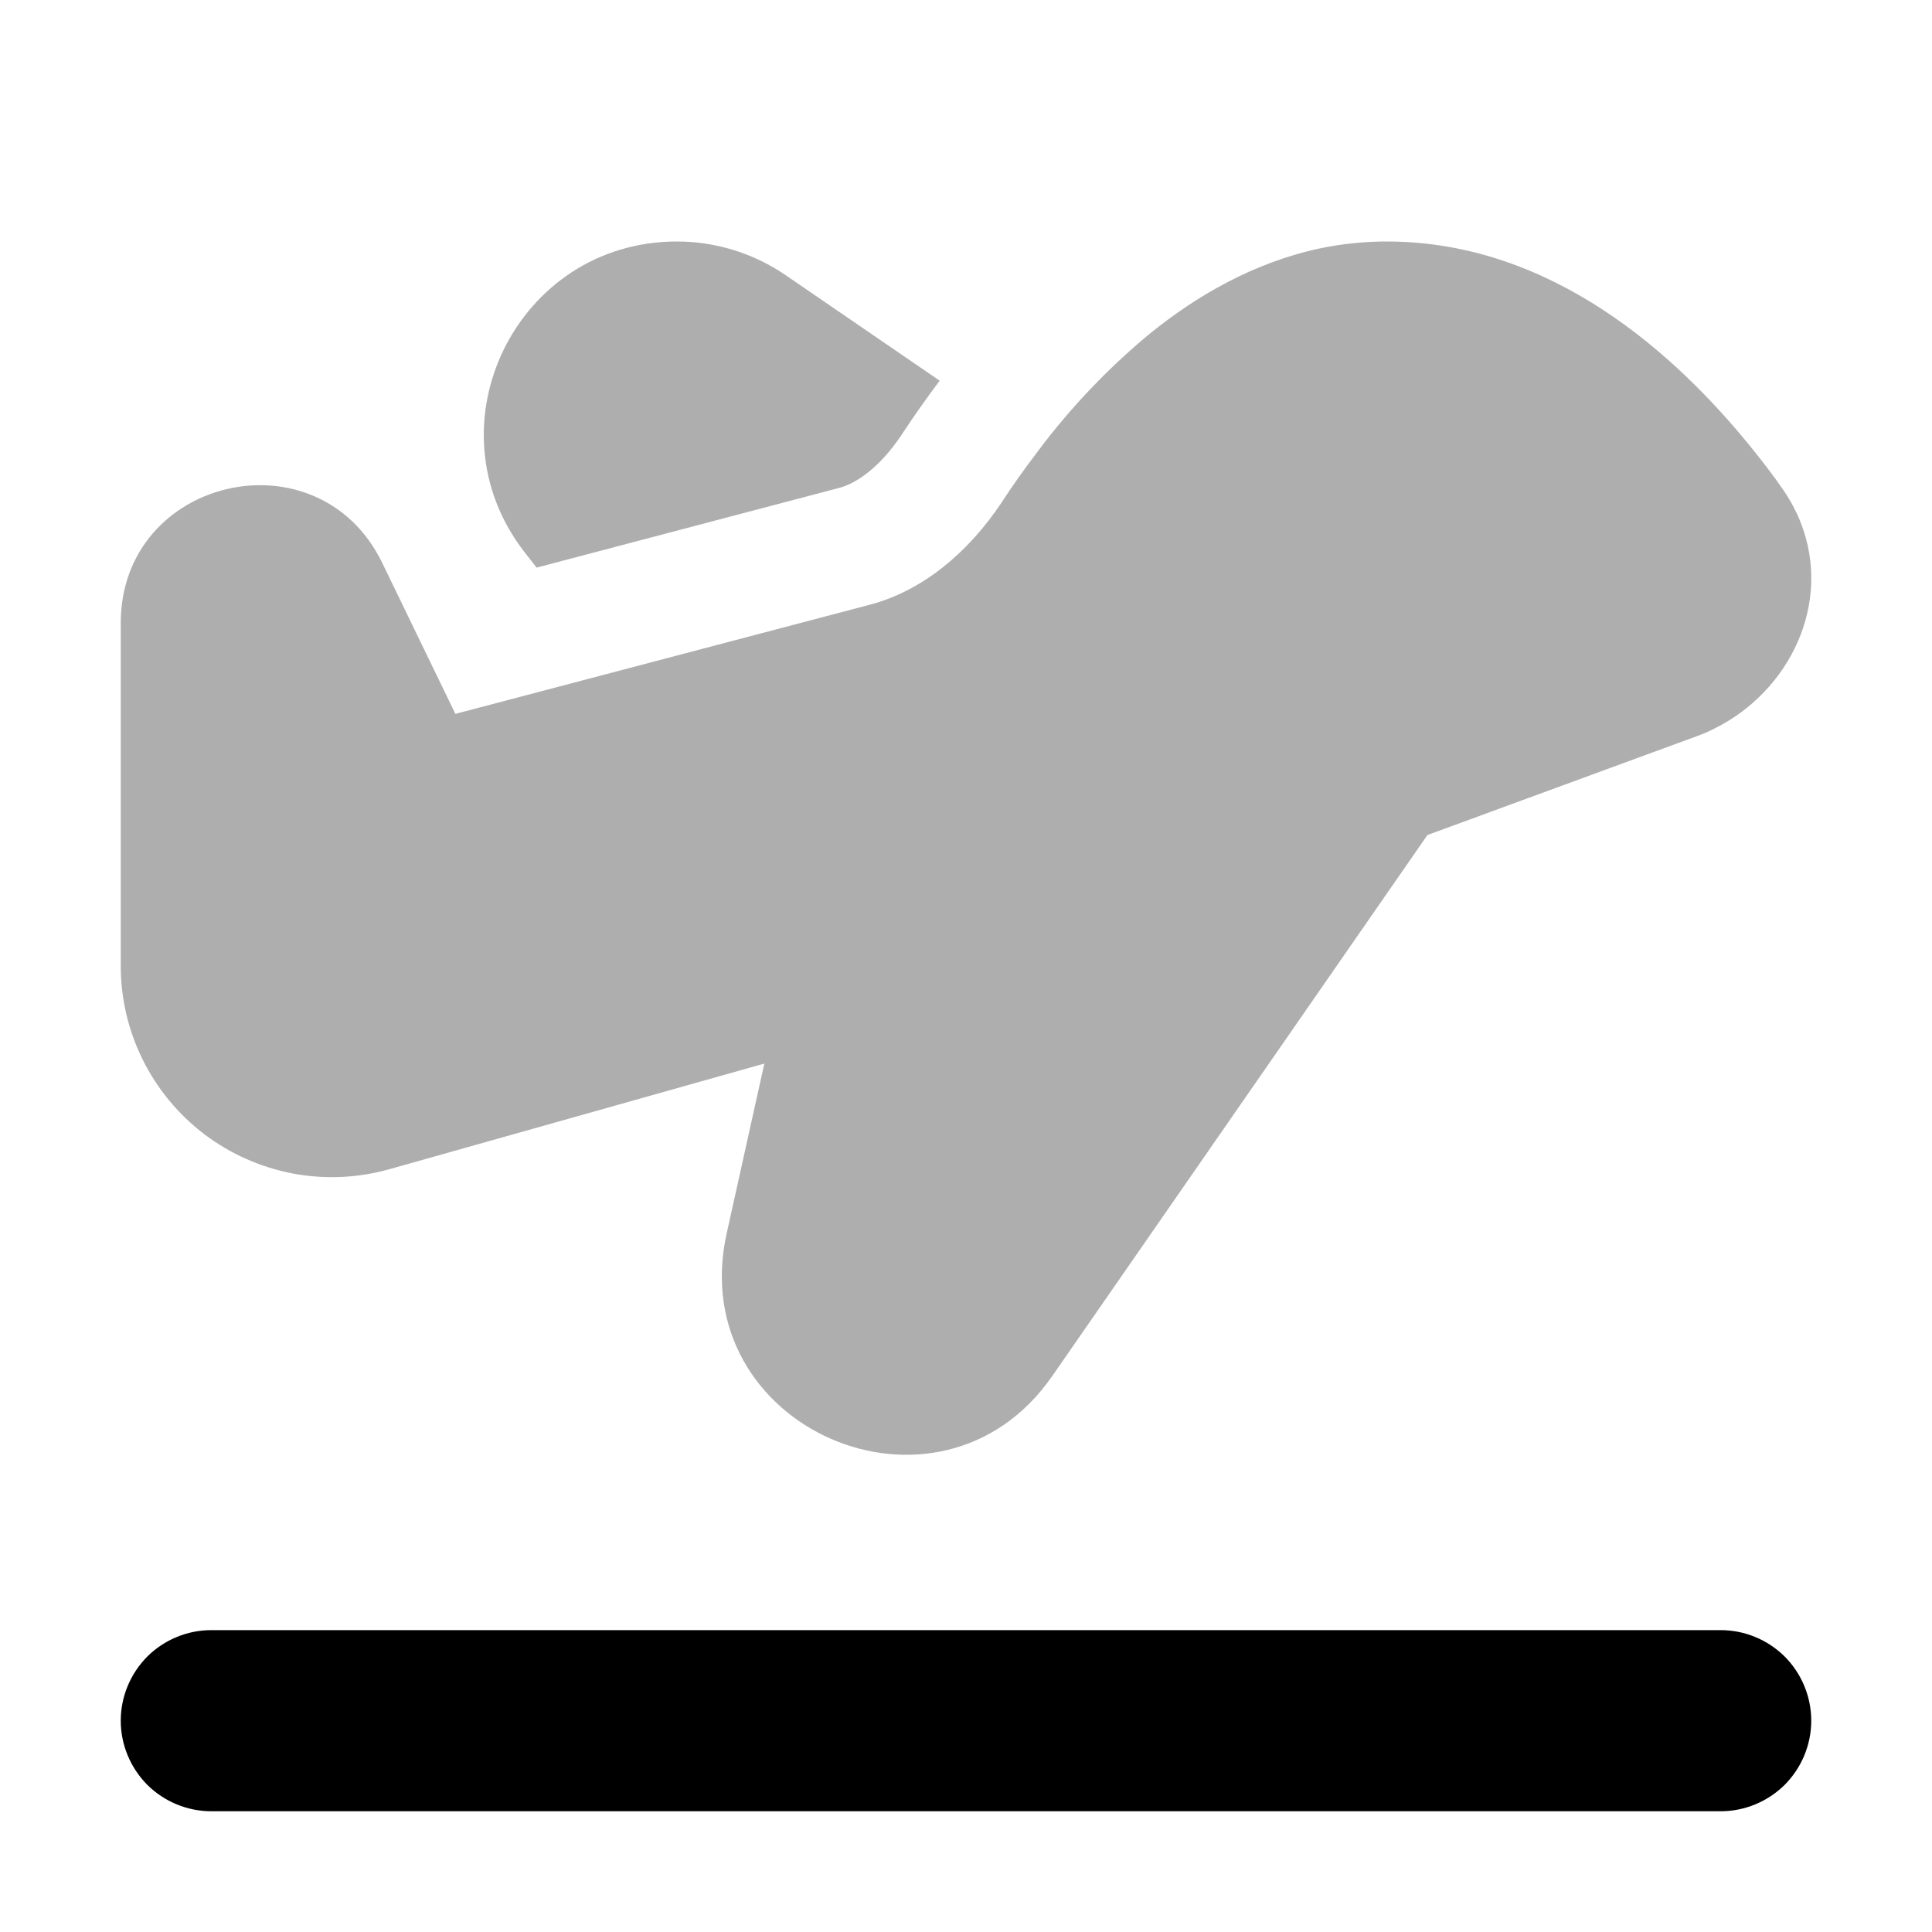
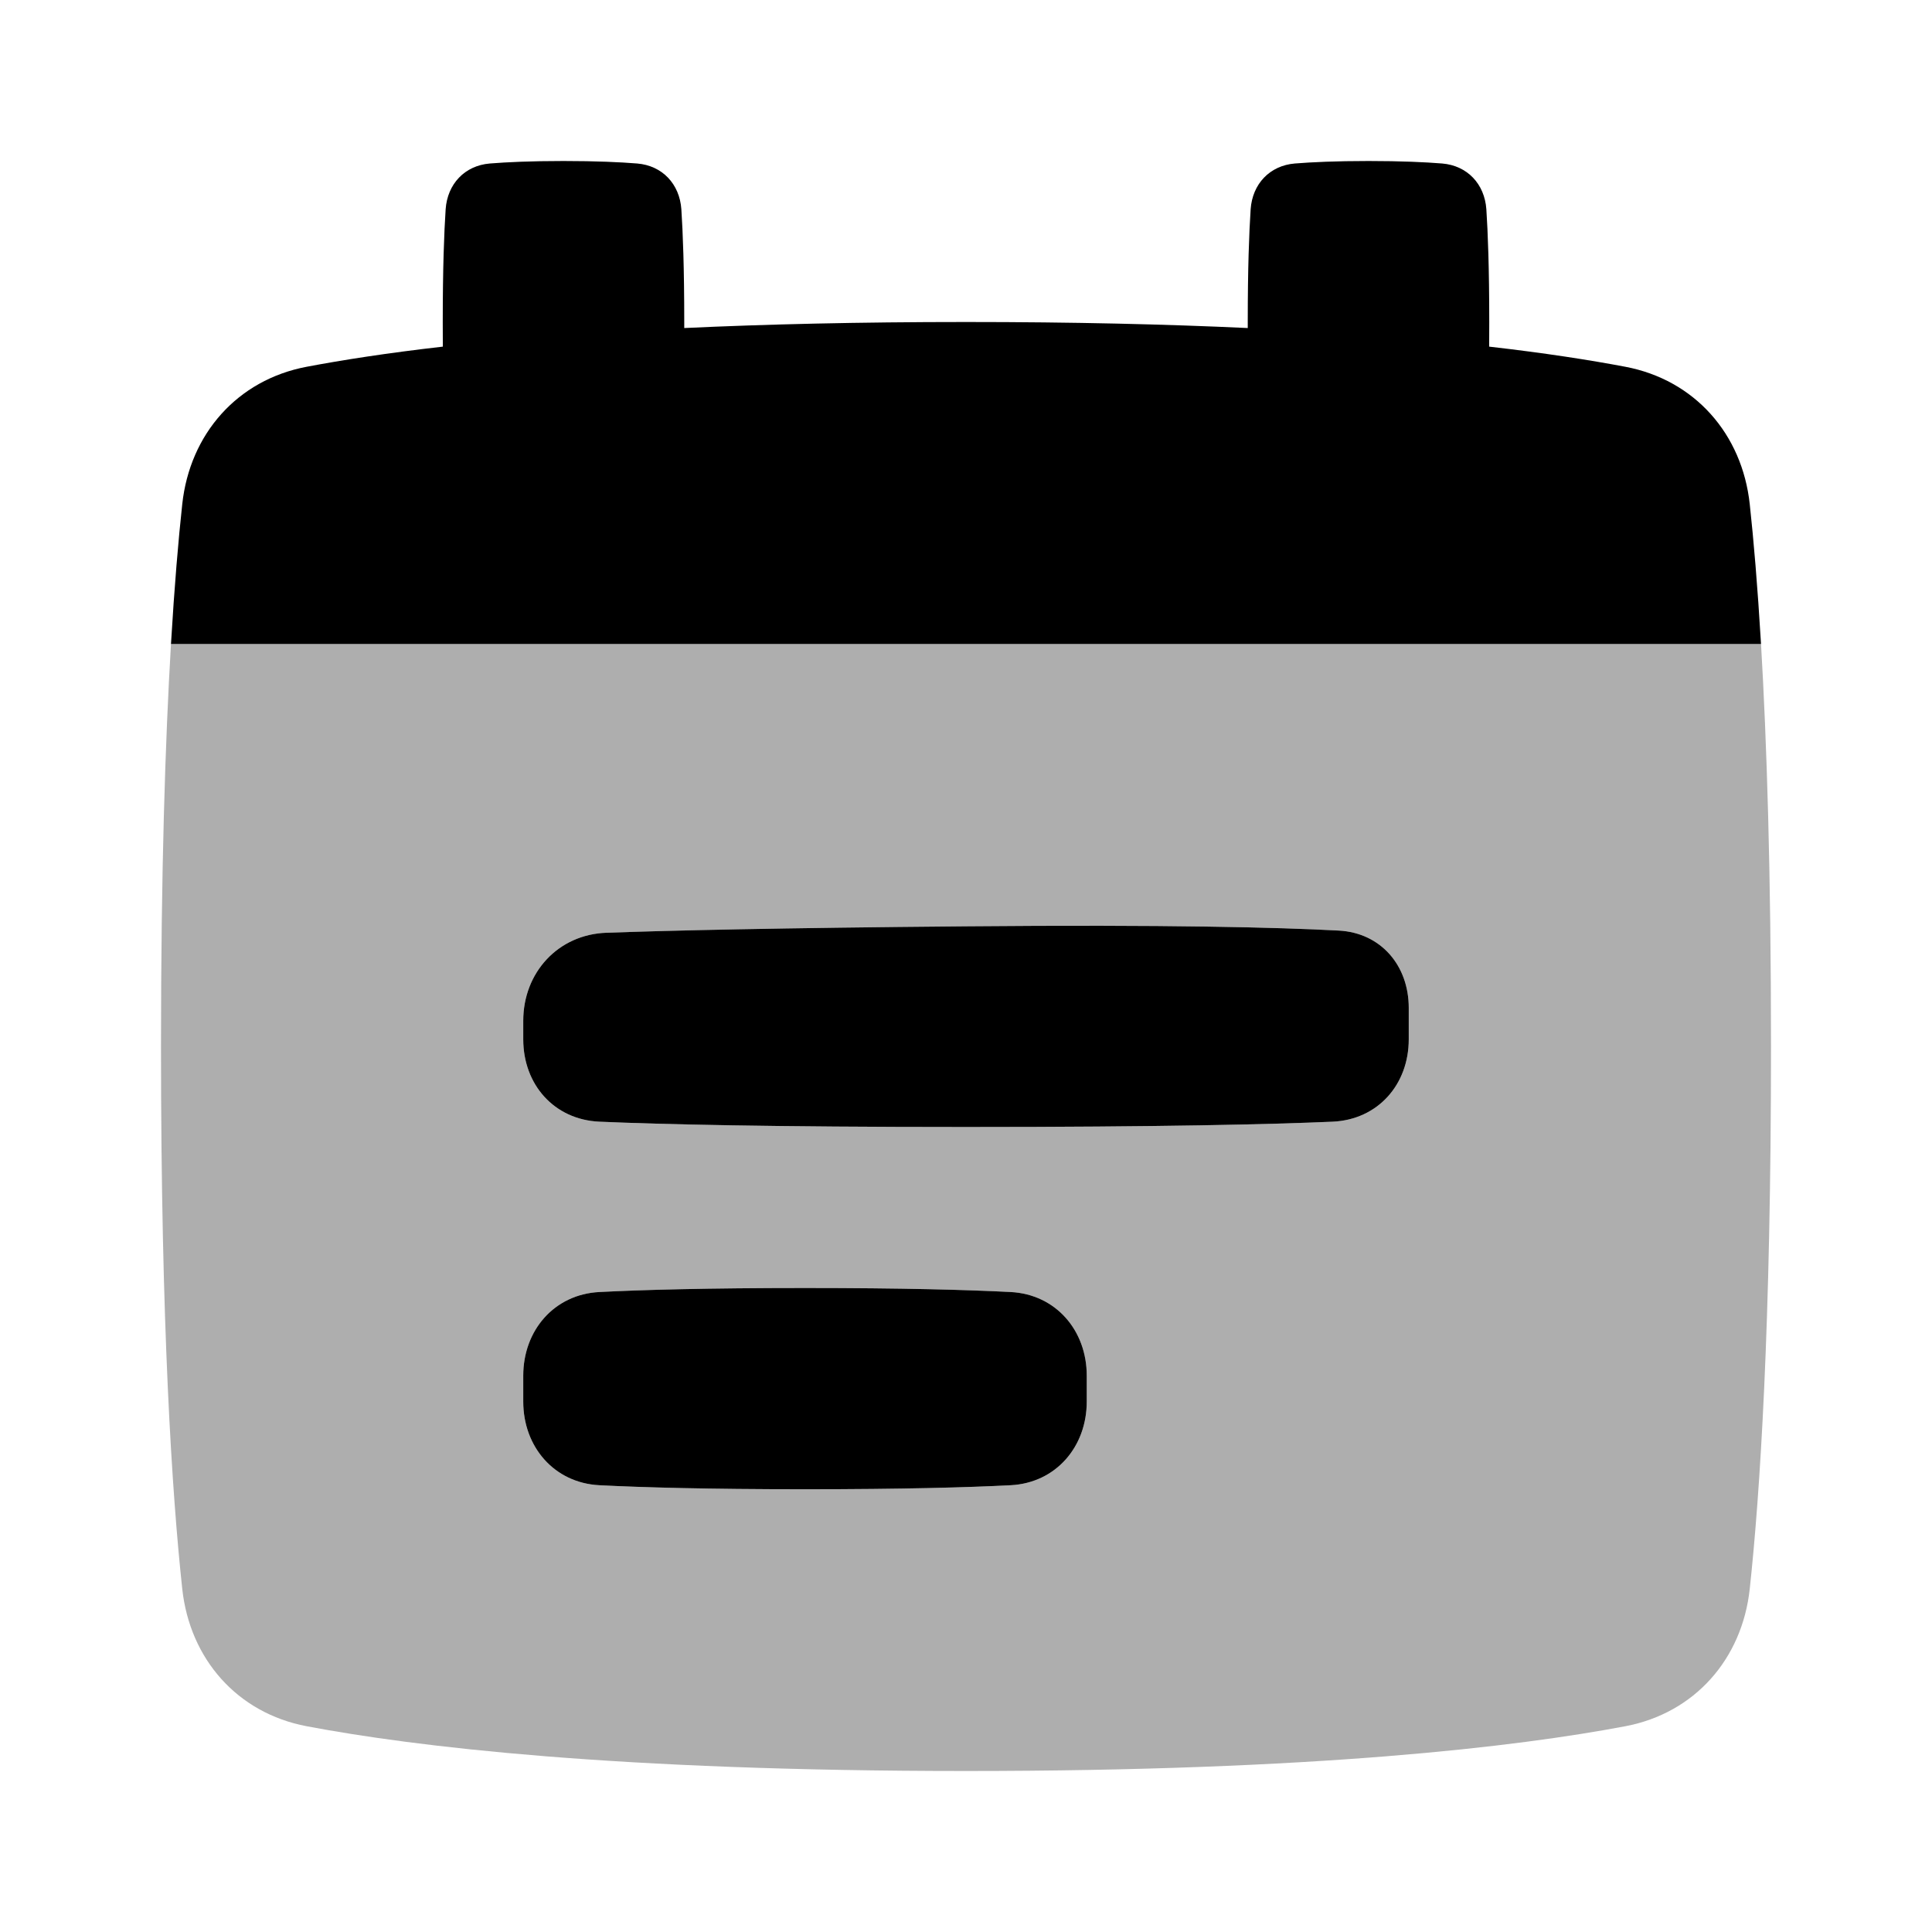
<svg xmlns="http://www.w3.org/2000/svg" width="24" height="24" viewBox="0 0 24 24" fill="none">
-   <path d="M2.625 20.25C2.327 20.25 2.04 20.369 1.829 20.579C1.619 20.791 1.5 21.077 1.5 21.375C1.5 21.673 1.619 21.959 1.829 22.171C2.04 22.381 2.327 22.5 2.625 22.5H21.375C21.673 22.5 21.959 22.381 22.171 22.171C22.381 21.959 22.5 21.673 22.5 21.375C22.5 21.077 22.381 20.791 22.171 20.579C21.959 20.369 21.673 20.25 21.375 20.25H2.625Z" fill="currentColor" />
-   <path opacity="0.32" d="M12.453 6.225C12.581 6.03 12.726 5.824 12.888 5.613L12.912 5.58C13.31 5.052 13.768 4.572 14.277 4.15C14.867 3.67 15.581 3.259 16.399 3.085C16.672 3.028 16.959 2.998 17.255 3C19.281 3.013 20.812 4.395 21.752 5.556C21.87 5.701 21.977 5.842 22.076 5.977L22.117 6.036C22.218 6.174 22.297 6.318 22.358 6.463L22.369 6.492C22.765 7.5 22.227 8.589 21.3 9.049C21.228 9.086 21.155 9.118 21.079 9.145L17.732 10.373L13.072 17.093C11.665 19.122 8.492 17.735 9.027 15.322L9.495 13.212L4.838 14.524C4.447 14.634 4.037 14.653 3.639 14.578C3.24 14.502 2.865 14.336 2.541 14.092C2.218 13.847 1.956 13.531 1.775 13.168C1.594 12.805 1.5 12.405 1.5 12V7.74C1.5 5.925 3.957 5.359 4.749 6.994L5.657 8.868L10.805 7.512C11.453 7.342 12.028 6.87 12.454 6.225H12.453ZM6.516 6.859L6.666 7.051L10.424 6.061C10.621 6.01 10.92 5.824 11.202 5.398C11.352 5.17 11.509 4.947 11.673 4.729L9.762 3.42C9.363 3.146 8.891 3 8.408 3C6.42 3 5.296 5.287 6.516 6.859Z" fill="currentColor" />
+   <path opacity="0.32" fill-rule="evenodd" clip-rule="evenodd" d="M2.124 8H21.876C21.947 9.201 22 10.827 22 13C22 16.484 21.863 18.561 21.736 19.737C21.642 20.609 21.052 21.281 20.19 21.444C18.849 21.698 16.343 22 12 22C7.657 22 5.151 21.698 3.81 21.444C2.948 21.281 2.358 20.609 2.264 19.737C2.137 18.561 2 16.484 2 13C2 10.827 2.053 9.201 2.124 8ZM6.5 12.681C6.5 12.081 6.933 11.608 7.534 11.587C8.314 11.559 9.667 11.527 12 11.507C14.507 11.485 15.883 11.52 16.631 11.56C17.155 11.588 17.5 11.995 17.5 12.52V12.911C17.5 13.473 17.116 13.909 16.554 13.934C15.79 13.967 14.424 14 12 14C9.576 14 8.21 13.967 7.446 13.934C6.884 13.909 6.5 13.473 6.5 12.911V12.681ZM6.5 17.089C6.5 16.528 6.884 16.079 7.445 16.05C7.973 16.023 8.78 16 10 16C11.22 16 12.027 16.023 12.555 16.05C13.116 16.079 13.5 16.528 13.5 17.089V17.411C13.5 17.973 13.116 18.421 12.555 18.45C12.027 18.477 11.22 18.5 10 18.5C8.78 18.5 7.973 18.477 7.445 18.45C6.884 18.421 6.5 17.973 6.5 17.411V17.089Z" fill="currentColor" />
+   <path d="M17.915 2.031C18.228 2.057 18.442 2.286 18.464 2.599C18.483 2.886 18.5 3.329 18.5 4C18.5 4.108 18.5 4.21 18.499 4.306C19.2 4.386 19.756 4.474 20.19 4.556C21.052 4.719 21.642 5.391 21.736 6.263C21.784 6.705 21.833 7.276 21.876 8H2.124C2.167 7.276 2.216 6.705 2.264 6.263C2.358 5.391 2.948 4.719 3.81 4.556C4.244 4.474 4.8 4.386 5.501 4.306C5.5 4.21 5.5 4.108 5.5 4C5.5 3.329 5.517 2.886 5.536 2.599C5.558 2.286 5.772 2.057 6.085 2.031C6.298 2.014 6.594 2 7 2C7.406 2 7.702 2.014 7.915 2.031C8.228 2.057 8.442 2.286 8.464 2.599C8.483 2.886 8.5 3.329 8.5 4C8.5 4.025 8.5 4.05 8.5 4.075C9.506 4.028 10.667 4 12 4C13.333 4 14.493 4.028 15.5 4.075L15.5 4C15.5 3.329 15.517 2.886 15.536 2.599C15.558 2.286 15.772 2.057 16.085 2.031C16.298 2.014 16.594 2 17 2C17.406 2 17.702 2.014 17.915 2.031Z" fill="currentColor" />
+   <path fill-rule="evenodd" clip-rule="evenodd" d="M7.534 11.587C6.933 11.608 6.5 12.081 6.5 12.681V12.911C6.5 13.473 6.884 13.909 7.446 13.934C8.21 13.967 9.576 14 12 14C14.424 14 15.79 13.967 16.554 13.934C17.116 13.909 17.5 13.473 17.5 12.911V12.52C17.5 11.995 17.155 11.588 16.631 11.56C15.883 11.52 14.507 11.485 12 11.507C9.667 11.527 8.314 11.559 7.534 11.587ZM7.445 16.05C6.884 16.079 6.5 16.527 6.5 17.089V17.411C6.5 17.973 6.884 18.421 7.445 18.45C7.973 18.477 8.78 18.5 10 18.5C11.22 18.5 12.027 18.477 12.555 18.45C13.116 18.421 13.5 17.973 13.5 17.411V17.089C13.5 16.527 13.116 16.079 12.555 16.05C12.027 16.023 11.22 16 10 16C8.78 16 7.973 16.023 7.445 16.05Z" fill="currentColor" />
</svg>
